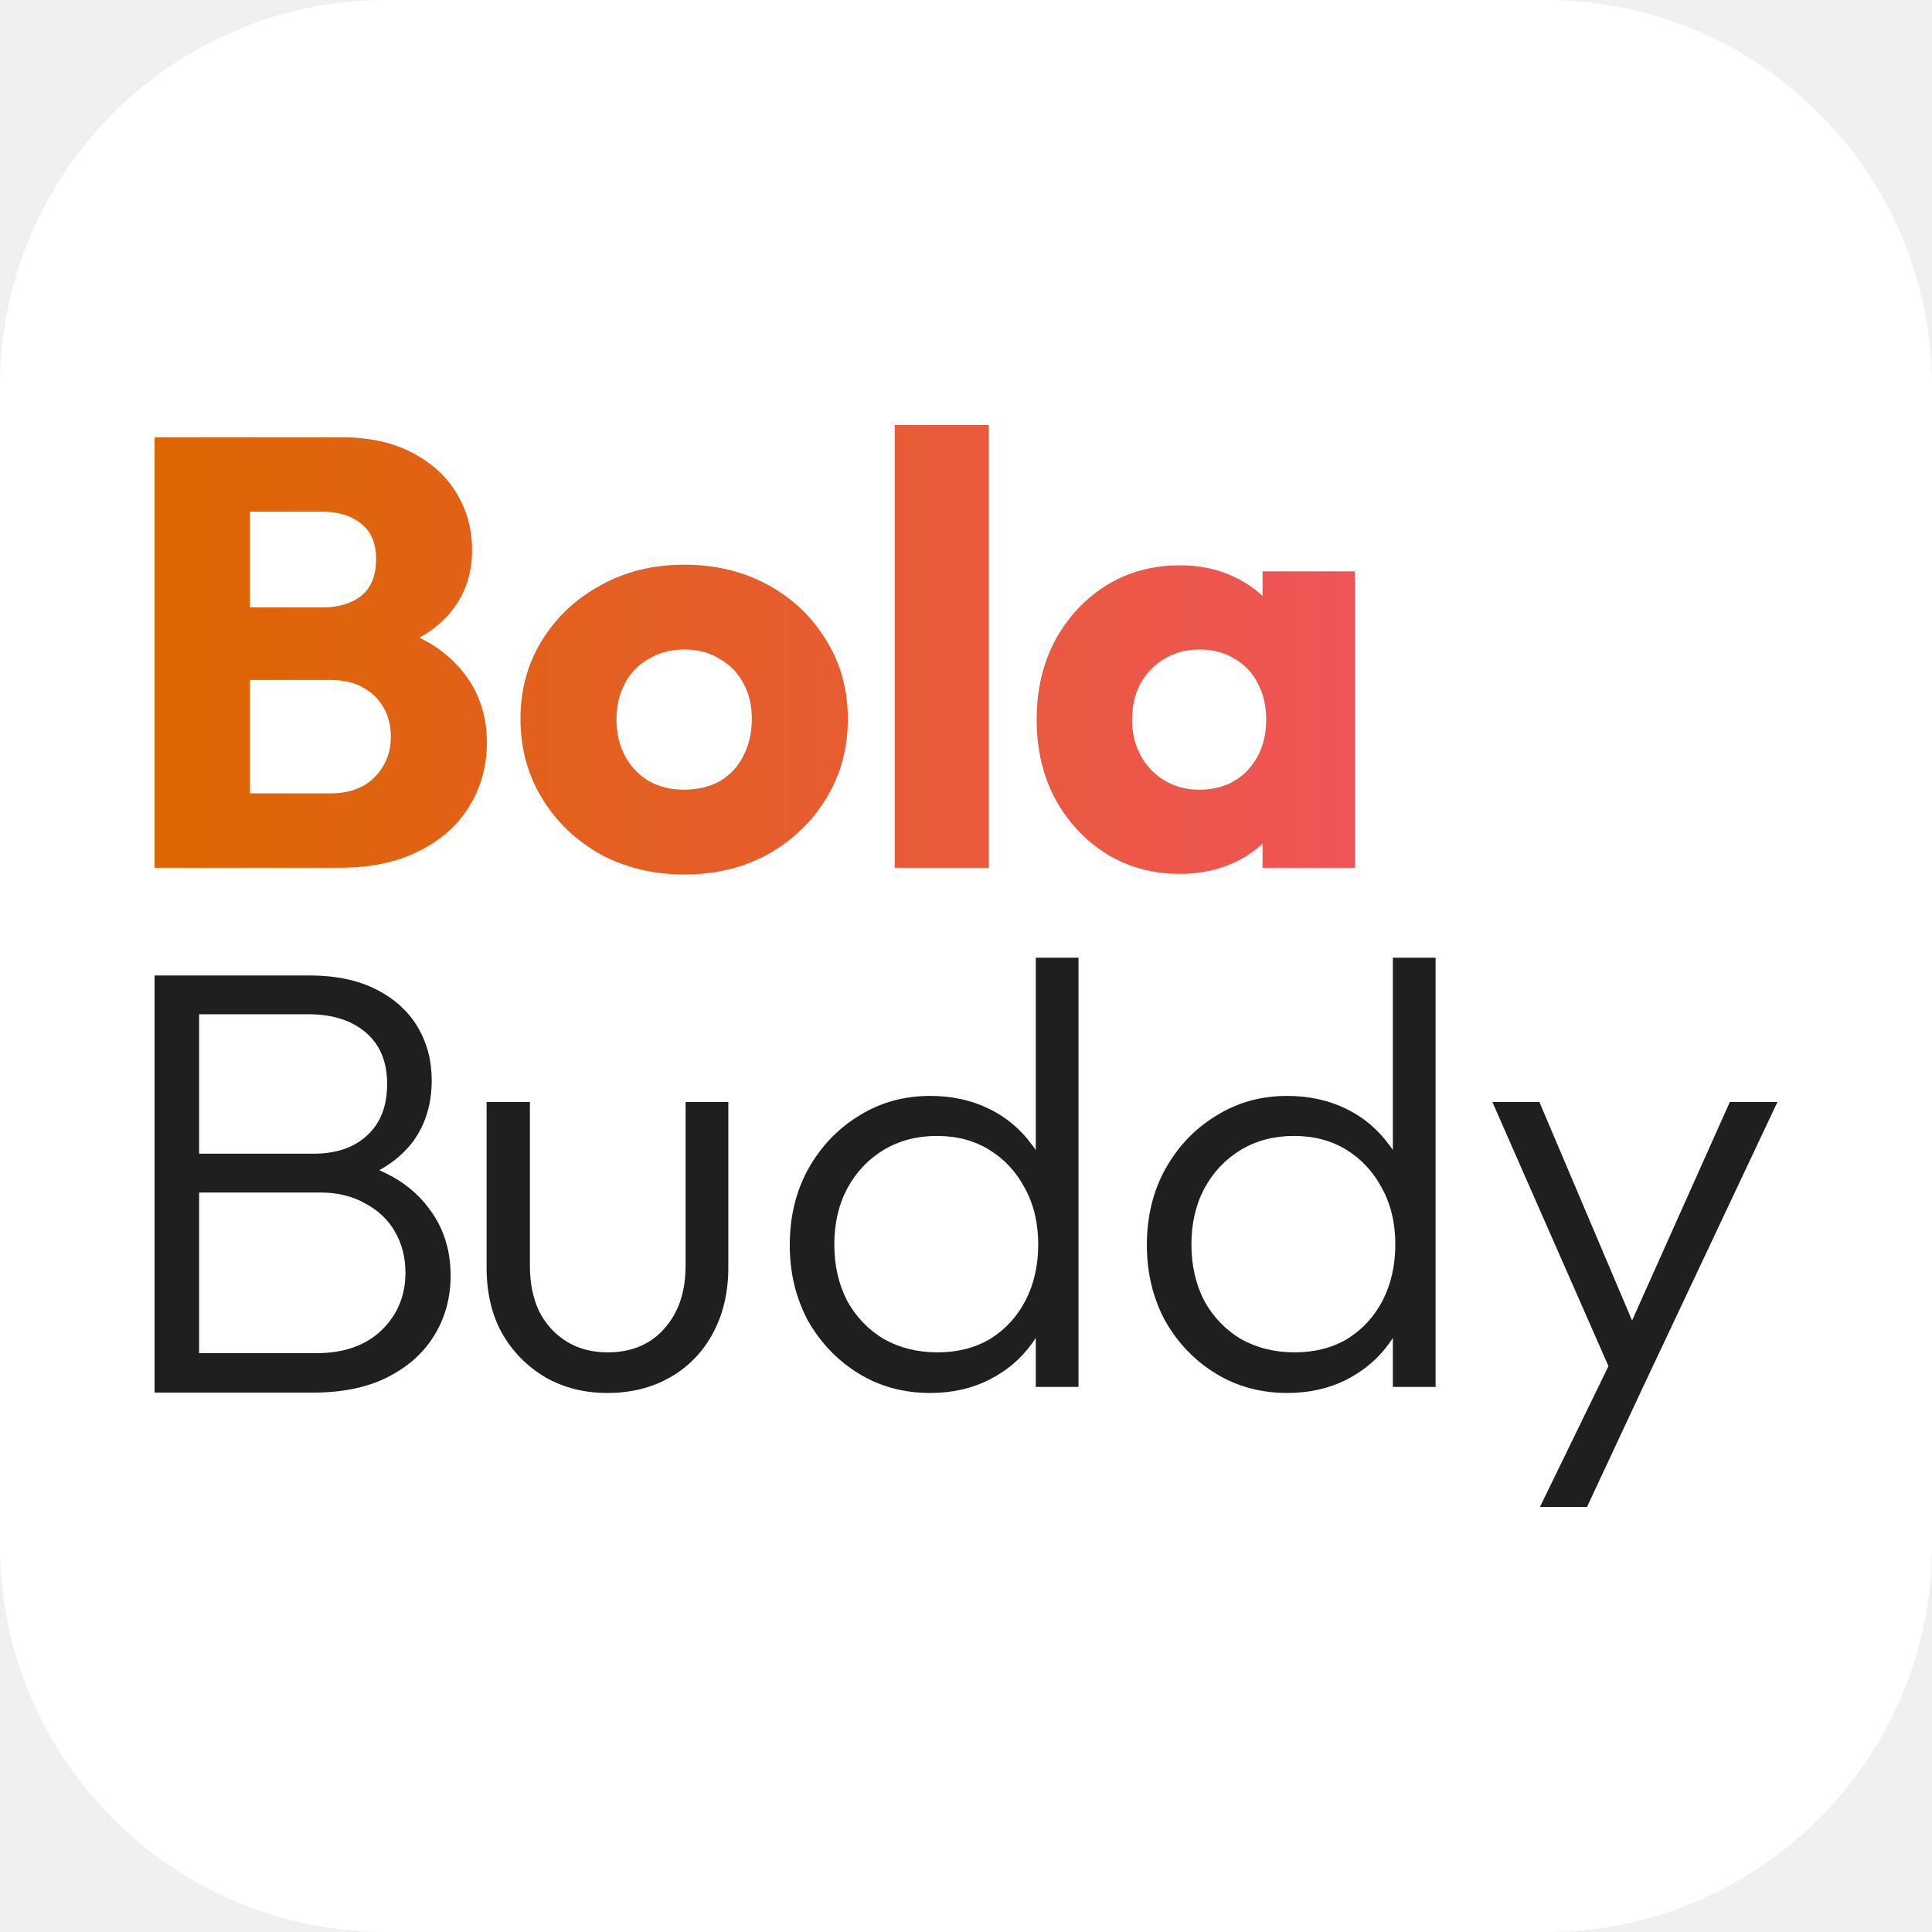
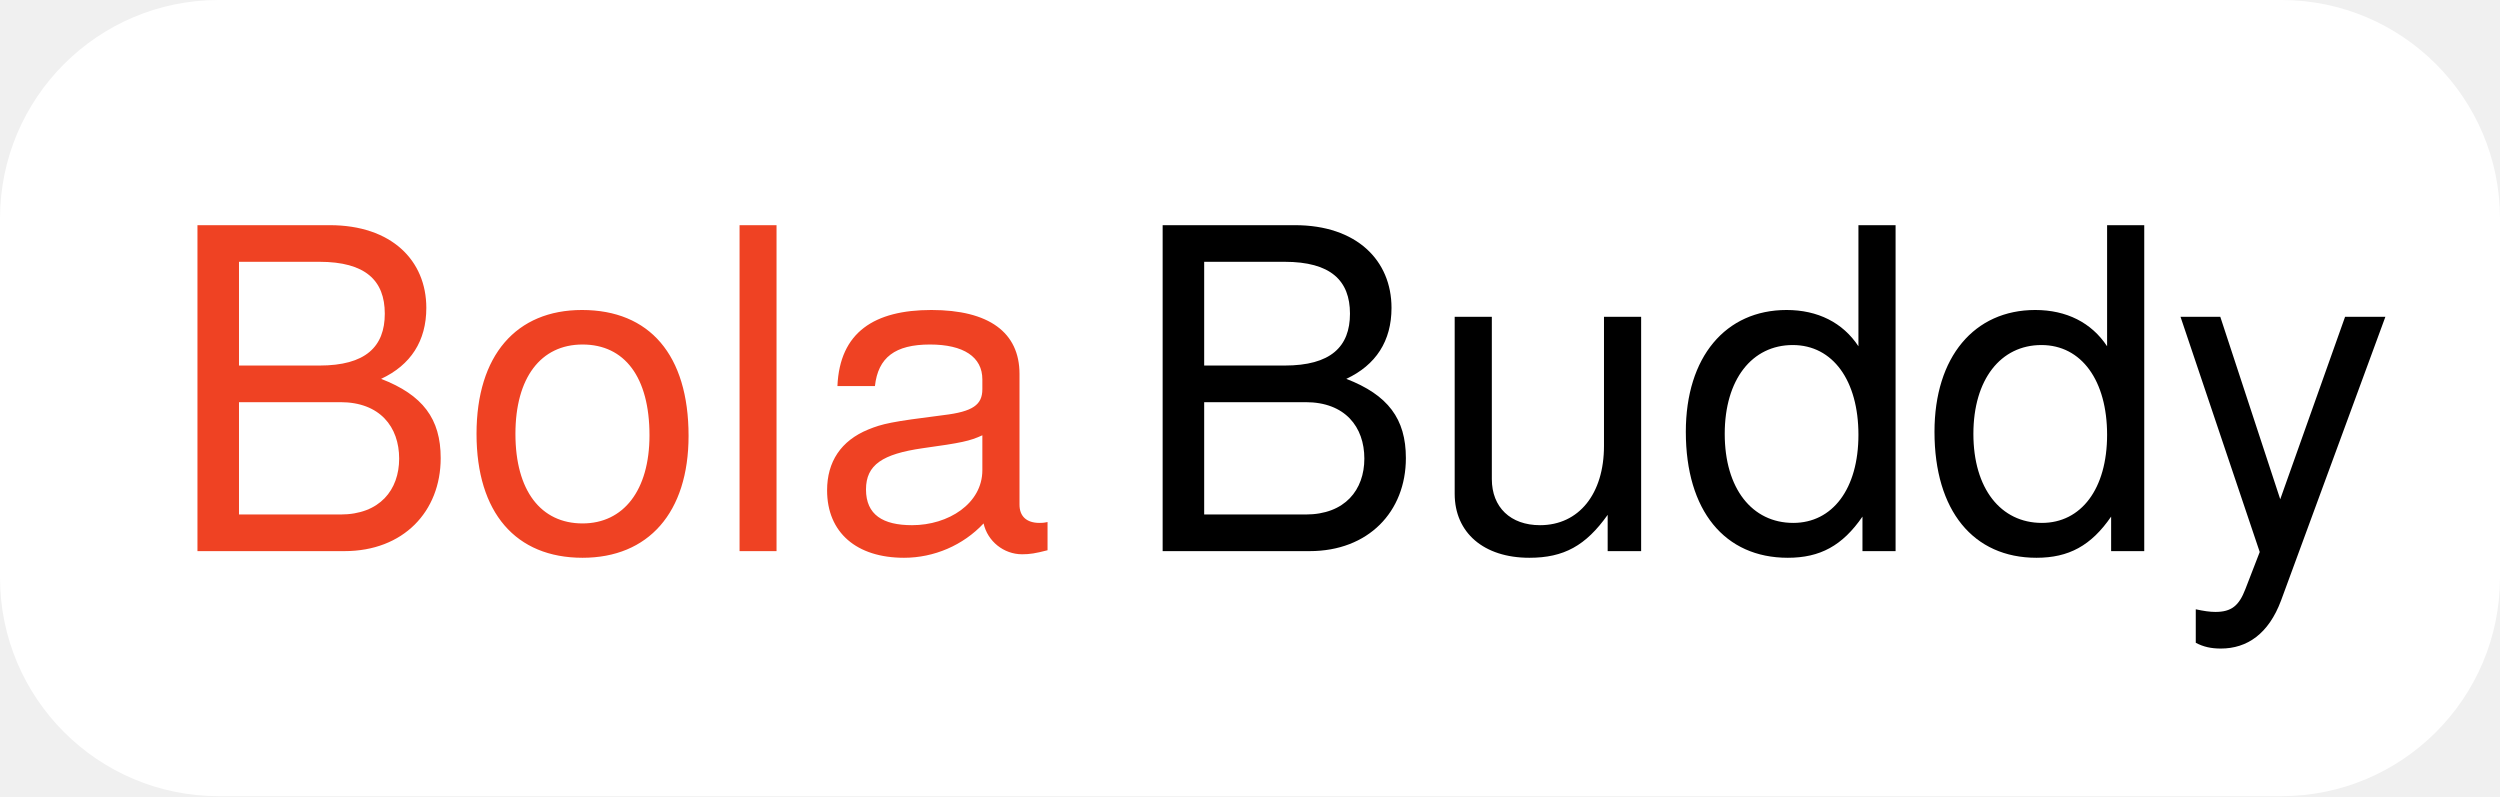
- <svg xmlns="http://www.w3.org/2000/svg" width="50" height="50" viewBox="0 0 50 50" fill="none">
-   <rect width="50" height="50" rx="10" fill="white" />
-   <path d="M5.911 22.457V20.532H8.555C9.043 20.532 9.425 20.39 9.701 20.106C9.977 19.822 10.115 19.474 10.115 19.064C10.115 18.78 10.052 18.528 9.924 18.307C9.797 18.086 9.616 17.912 9.383 17.786C9.16 17.66 8.884 17.597 8.555 17.597H5.911V15.719H8.348C8.762 15.719 9.096 15.619 9.351 15.419C9.606 15.208 9.733 14.893 9.733 14.472C9.733 14.062 9.606 13.757 9.351 13.557C9.096 13.346 8.762 13.241 8.348 13.241H5.911V11.316H8.825C9.547 11.316 10.158 11.447 10.657 11.71C11.166 11.973 11.554 12.326 11.819 12.768C12.085 13.209 12.217 13.699 12.217 14.235C12.217 14.919 11.994 15.498 11.549 15.971C11.103 16.445 10.444 16.771 9.574 16.95L9.637 16.113C10.582 16.292 11.31 16.655 11.819 17.202C12.339 17.749 12.6 18.422 12.6 19.222C12.6 19.832 12.446 20.385 12.138 20.879C11.84 21.363 11.405 21.747 10.832 22.031C10.269 22.315 9.59 22.457 8.793 22.457H5.911ZM4 22.457V11.316H6.468V22.457H4Z" fill="url(#paint0_linear_24_112)" />
-   <path d="M17.706 22.631C16.909 22.631 16.187 22.457 15.54 22.11C14.903 21.752 14.398 21.268 14.027 20.658C13.655 20.048 13.47 19.364 13.47 18.607C13.47 17.849 13.655 17.171 14.027 16.571C14.398 15.971 14.903 15.498 15.54 15.15C16.177 14.793 16.899 14.614 17.706 14.614C18.512 14.614 19.234 14.787 19.871 15.135C20.508 15.482 21.013 15.961 21.384 16.571C21.756 17.171 21.942 17.849 21.942 18.607C21.942 19.364 21.756 20.048 21.384 20.658C21.013 21.268 20.508 21.752 19.871 22.11C19.234 22.457 18.512 22.631 17.706 22.631ZM17.706 20.437C18.056 20.437 18.364 20.363 18.629 20.216C18.895 20.058 19.096 19.843 19.234 19.569C19.383 19.285 19.457 18.964 19.457 18.607C19.457 18.249 19.383 17.939 19.234 17.675C19.086 17.402 18.879 17.192 18.613 17.044C18.358 16.886 18.056 16.808 17.706 16.808C17.366 16.808 17.063 16.886 16.798 17.044C16.532 17.192 16.325 17.402 16.177 17.675C16.028 17.949 15.954 18.265 15.954 18.622C15.954 18.97 16.028 19.285 16.177 19.569C16.325 19.843 16.532 20.058 16.798 20.216C17.063 20.363 17.366 20.437 17.706 20.437Z" fill="url(#paint1_linear_24_112)" />
-   <path d="M23.155 22.457V11H25.591V22.457H23.155Z" fill="url(#paint2_linear_24_112)" />
-   <path d="M30.54 22.615C29.828 22.615 29.192 22.441 28.629 22.094C28.077 21.747 27.636 21.274 27.307 20.674C26.988 20.074 26.829 19.39 26.829 18.622C26.829 17.854 26.988 17.171 27.307 16.571C27.636 15.971 28.077 15.498 28.629 15.15C29.192 14.803 29.828 14.63 30.54 14.63C31.06 14.63 31.527 14.73 31.941 14.93C32.366 15.129 32.711 15.408 32.976 15.766C33.242 16.113 33.39 16.513 33.422 16.965V20.279C33.39 20.732 33.242 21.137 32.976 21.494C32.721 21.842 32.382 22.115 31.957 22.315C31.532 22.515 31.06 22.615 30.54 22.615ZM31.034 20.437C31.554 20.437 31.973 20.269 32.291 19.932C32.61 19.585 32.769 19.148 32.769 18.622C32.769 18.265 32.695 17.949 32.546 17.675C32.408 17.402 32.207 17.192 31.941 17.044C31.686 16.886 31.389 16.808 31.049 16.808C30.71 16.808 30.407 16.886 30.142 17.044C29.887 17.192 29.68 17.402 29.521 17.675C29.372 17.949 29.298 18.265 29.298 18.622C29.298 18.97 29.372 19.28 29.521 19.553C29.669 19.827 29.876 20.043 30.142 20.201C30.407 20.358 30.704 20.437 31.034 20.437ZM32.674 22.457V20.39L33.04 18.528L32.674 16.666V14.787H35.062V22.457H32.674Z" fill="url(#paint3_linear_24_112)" />
-   <path d="M15.721 36.05C15.121 36.05 14.583 35.914 14.11 35.642C13.636 35.36 13.262 34.978 12.988 34.497C12.725 34.016 12.593 33.451 12.593 32.802V28.519H13.714V32.755C13.714 33.205 13.793 33.597 13.951 33.932C14.12 34.267 14.357 34.528 14.662 34.717C14.968 34.905 15.321 34.999 15.721 34.999C16.342 34.999 16.832 34.795 17.19 34.387C17.559 33.979 17.743 33.435 17.743 32.755V28.519H18.849V32.802C18.849 33.44 18.717 34.005 18.454 34.497C18.191 34.989 17.822 35.37 17.348 35.642C16.874 35.914 16.332 36.05 15.721 36.05Z" fill="#1F1F1F" />
-   <path d="M24.073 36.05C23.388 36.05 22.772 35.883 22.224 35.548C21.677 35.213 21.24 34.758 20.913 34.183C20.597 33.597 20.439 32.944 20.439 32.222C20.439 31.49 20.597 30.836 20.913 30.261C21.24 29.675 21.677 29.215 22.224 28.88C22.772 28.535 23.388 28.362 24.073 28.362C24.631 28.362 25.137 28.472 25.59 28.692C26.042 28.911 26.416 29.225 26.711 29.633C27.017 30.03 27.196 30.501 27.248 31.045V33.352C27.185 33.885 27.006 34.356 26.711 34.764C26.427 35.161 26.058 35.475 25.605 35.705C25.152 35.935 24.642 36.05 24.073 36.05ZM24.262 34.999C24.779 34.999 25.231 34.884 25.621 34.654C26.011 34.413 26.316 34.084 26.537 33.665C26.759 33.236 26.869 32.75 26.869 32.206C26.869 31.652 26.753 31.165 26.522 30.747C26.3 30.328 25.995 29.999 25.605 29.758C25.216 29.518 24.763 29.398 24.247 29.398C23.73 29.398 23.272 29.518 22.872 29.758C22.472 29.999 22.156 30.334 21.924 30.763C21.703 31.181 21.592 31.662 21.592 32.206C21.592 32.75 21.703 33.236 21.924 33.665C22.156 34.084 22.472 34.413 22.872 34.654C23.283 34.884 23.746 34.999 24.262 34.999ZM27.912 35.893H26.806V33.916L27.027 32.096L26.806 30.323V24.785H27.912V35.893Z" fill="#1F1F1F" />
-   <path d="M33.314 36.05C32.63 36.05 32.014 35.883 31.466 35.548C30.918 35.213 30.481 34.758 30.155 34.183C29.839 33.597 29.681 32.944 29.681 32.222C29.681 31.49 29.839 30.836 30.155 30.261C30.481 29.675 30.918 29.215 31.466 28.88C32.014 28.535 32.63 28.362 33.314 28.362C33.873 28.362 34.378 28.472 34.831 28.692C35.284 28.911 35.658 29.225 35.953 29.633C36.258 30.03 36.437 30.501 36.49 31.045V33.352C36.427 33.885 36.248 34.356 35.953 34.764C35.668 35.161 35.3 35.475 34.847 35.705C34.394 35.935 33.883 36.05 33.314 36.05ZM33.504 34.999C34.02 34.999 34.473 34.884 34.863 34.654C35.252 34.413 35.558 34.084 35.779 33.665C36 33.236 36.111 32.75 36.111 32.206C36.111 31.652 35.995 31.165 35.763 30.747C35.542 30.328 35.236 29.999 34.847 29.758C34.457 29.518 34.004 29.398 33.488 29.398C32.972 29.398 32.514 29.518 32.114 29.758C31.713 29.999 31.398 30.334 31.166 30.763C30.945 31.181 30.834 31.662 30.834 32.206C30.834 32.75 30.945 33.236 31.166 33.665C31.398 34.084 31.713 34.413 32.114 34.654C32.524 34.884 32.988 34.999 33.504 34.999ZM37.153 35.893H36.047V33.916L36.269 32.096L36.047 30.323V24.785H37.153V35.893Z" fill="#1F1F1F" />
-   <path d="M41.877 35.925L38.622 28.519H39.839L42.461 34.701H42.003L44.768 28.519H46L42.508 35.925H41.877ZM39.854 39L41.892 34.811L42.508 35.925L41.071 39H39.854Z" fill="#1F1F1F" />
-   <path d="M4.743 36.04V35.02H8.187C8.903 35.02 9.466 34.821 9.877 34.424C10.288 34.026 10.493 33.529 10.493 32.933C10.493 32.546 10.404 32.196 10.225 31.882C10.046 31.568 9.788 31.322 9.451 31.145C9.124 30.956 8.734 30.862 8.281 30.862H4.743V29.858H8.108C8.697 29.858 9.161 29.701 9.498 29.387C9.845 29.073 10.019 28.629 10.019 28.054C10.019 27.478 9.835 27.034 9.466 26.72C9.098 26.406 8.603 26.249 7.981 26.249H4.743V25.245H8.013C8.687 25.245 9.261 25.365 9.735 25.606C10.209 25.846 10.567 26.171 10.809 26.579C11.051 26.987 11.173 27.447 11.173 27.959C11.173 28.566 11.015 29.089 10.699 29.529C10.383 29.957 9.919 30.287 9.308 30.517L9.419 30.14C10.125 30.36 10.672 30.721 11.062 31.223C11.462 31.725 11.662 32.321 11.662 33.012C11.662 33.587 11.52 34.105 11.236 34.565C10.962 35.015 10.556 35.376 10.019 35.648C9.493 35.909 8.855 36.04 8.108 36.04H4.743ZM4 36.04V25.245H5.153V36.04H4Z" fill="#1F1F1F" />
+ <svg xmlns="http://www.w3.org/2000/svg" id="Layer_2" viewBox="0 0 222.91 70.99">
  <defs>
-     <linearGradient id="paint0_linear_24_112" x1="4" y1="16.815" x2="35.062" y2="16.815" gradientUnits="userSpaceOnUse">
-       <stop stop-color="#DD6600" />
-       <stop offset="1" stop-color="#EF5457" />
-     </linearGradient>
-     <linearGradient id="paint1_linear_24_112" x1="4" y1="16.815" x2="35.062" y2="16.815" gradientUnits="userSpaceOnUse">
-       <stop stop-color="#DD6600" />
-       <stop offset="1" stop-color="#EF5457" />
-     </linearGradient>
-     <linearGradient id="paint2_linear_24_112" x1="4" y1="16.815" x2="35.062" y2="16.815" gradientUnits="userSpaceOnUse">
-       <stop stop-color="#DD6600" />
-       <stop offset="1" stop-color="#EF5457" />
-     </linearGradient>
-     <linearGradient id="paint3_linear_24_112" x1="4" y1="16.815" x2="35.062" y2="16.815" gradientUnits="userSpaceOnUse">
-       <stop stop-color="#DD6600" />
-       <stop offset="1" stop-color="#EF5457" />
-     </linearGradient>
+     <style>
+       .cls-1 {
+         font-family: HelveticaNeue-Bold, 'Helvetica Neue';
+         font-weight: 700;
+       }
+ 
+       .cls-2 {
+         fill: #ef4223;
+       }
+ 
+       .cls-2, .cls-3 {
+         font-size: 39.88px;
+       }
+ 
+       .cls-4 {
+         fill: #fff;
+       }
+ 
+       .cls-3 {
+         font-family: HelveticaNeue-Light, 'Helvetica Neue';
+         font-weight: 300;
+       }
+ 
+       .cls-5 {
+         font-family: HelveticaNeue-Medium, 'Helvetica Neue';
+         font-weight: 500;
+       }
+     </style>
  </defs>
+   <g id="Layer_1-2" data-name="Layer_1">
+     <g>
+       <rect class="cls-4" x="75.96" y="-75.96" width="70.99" height="222.91" rx="19.5" ry="19.5" transform="translate(146.95 -75.96) rotate(90)" />
+       <text class="cls-2" transform="translate(14.45 49.14)">
+         <tspan class="cls-5" x="0" y="0">Bola</tspan>
+         <tspan class="cls-1" x="83.5" y="0"> </tspan>
+       </text>
+       <text class="cls-3" transform="translate(100.51 49.14)">
+         <tspan x="0" y="0">Buddy</tspan>
+       </text>
+     </g>
+   </g>
</svg>
